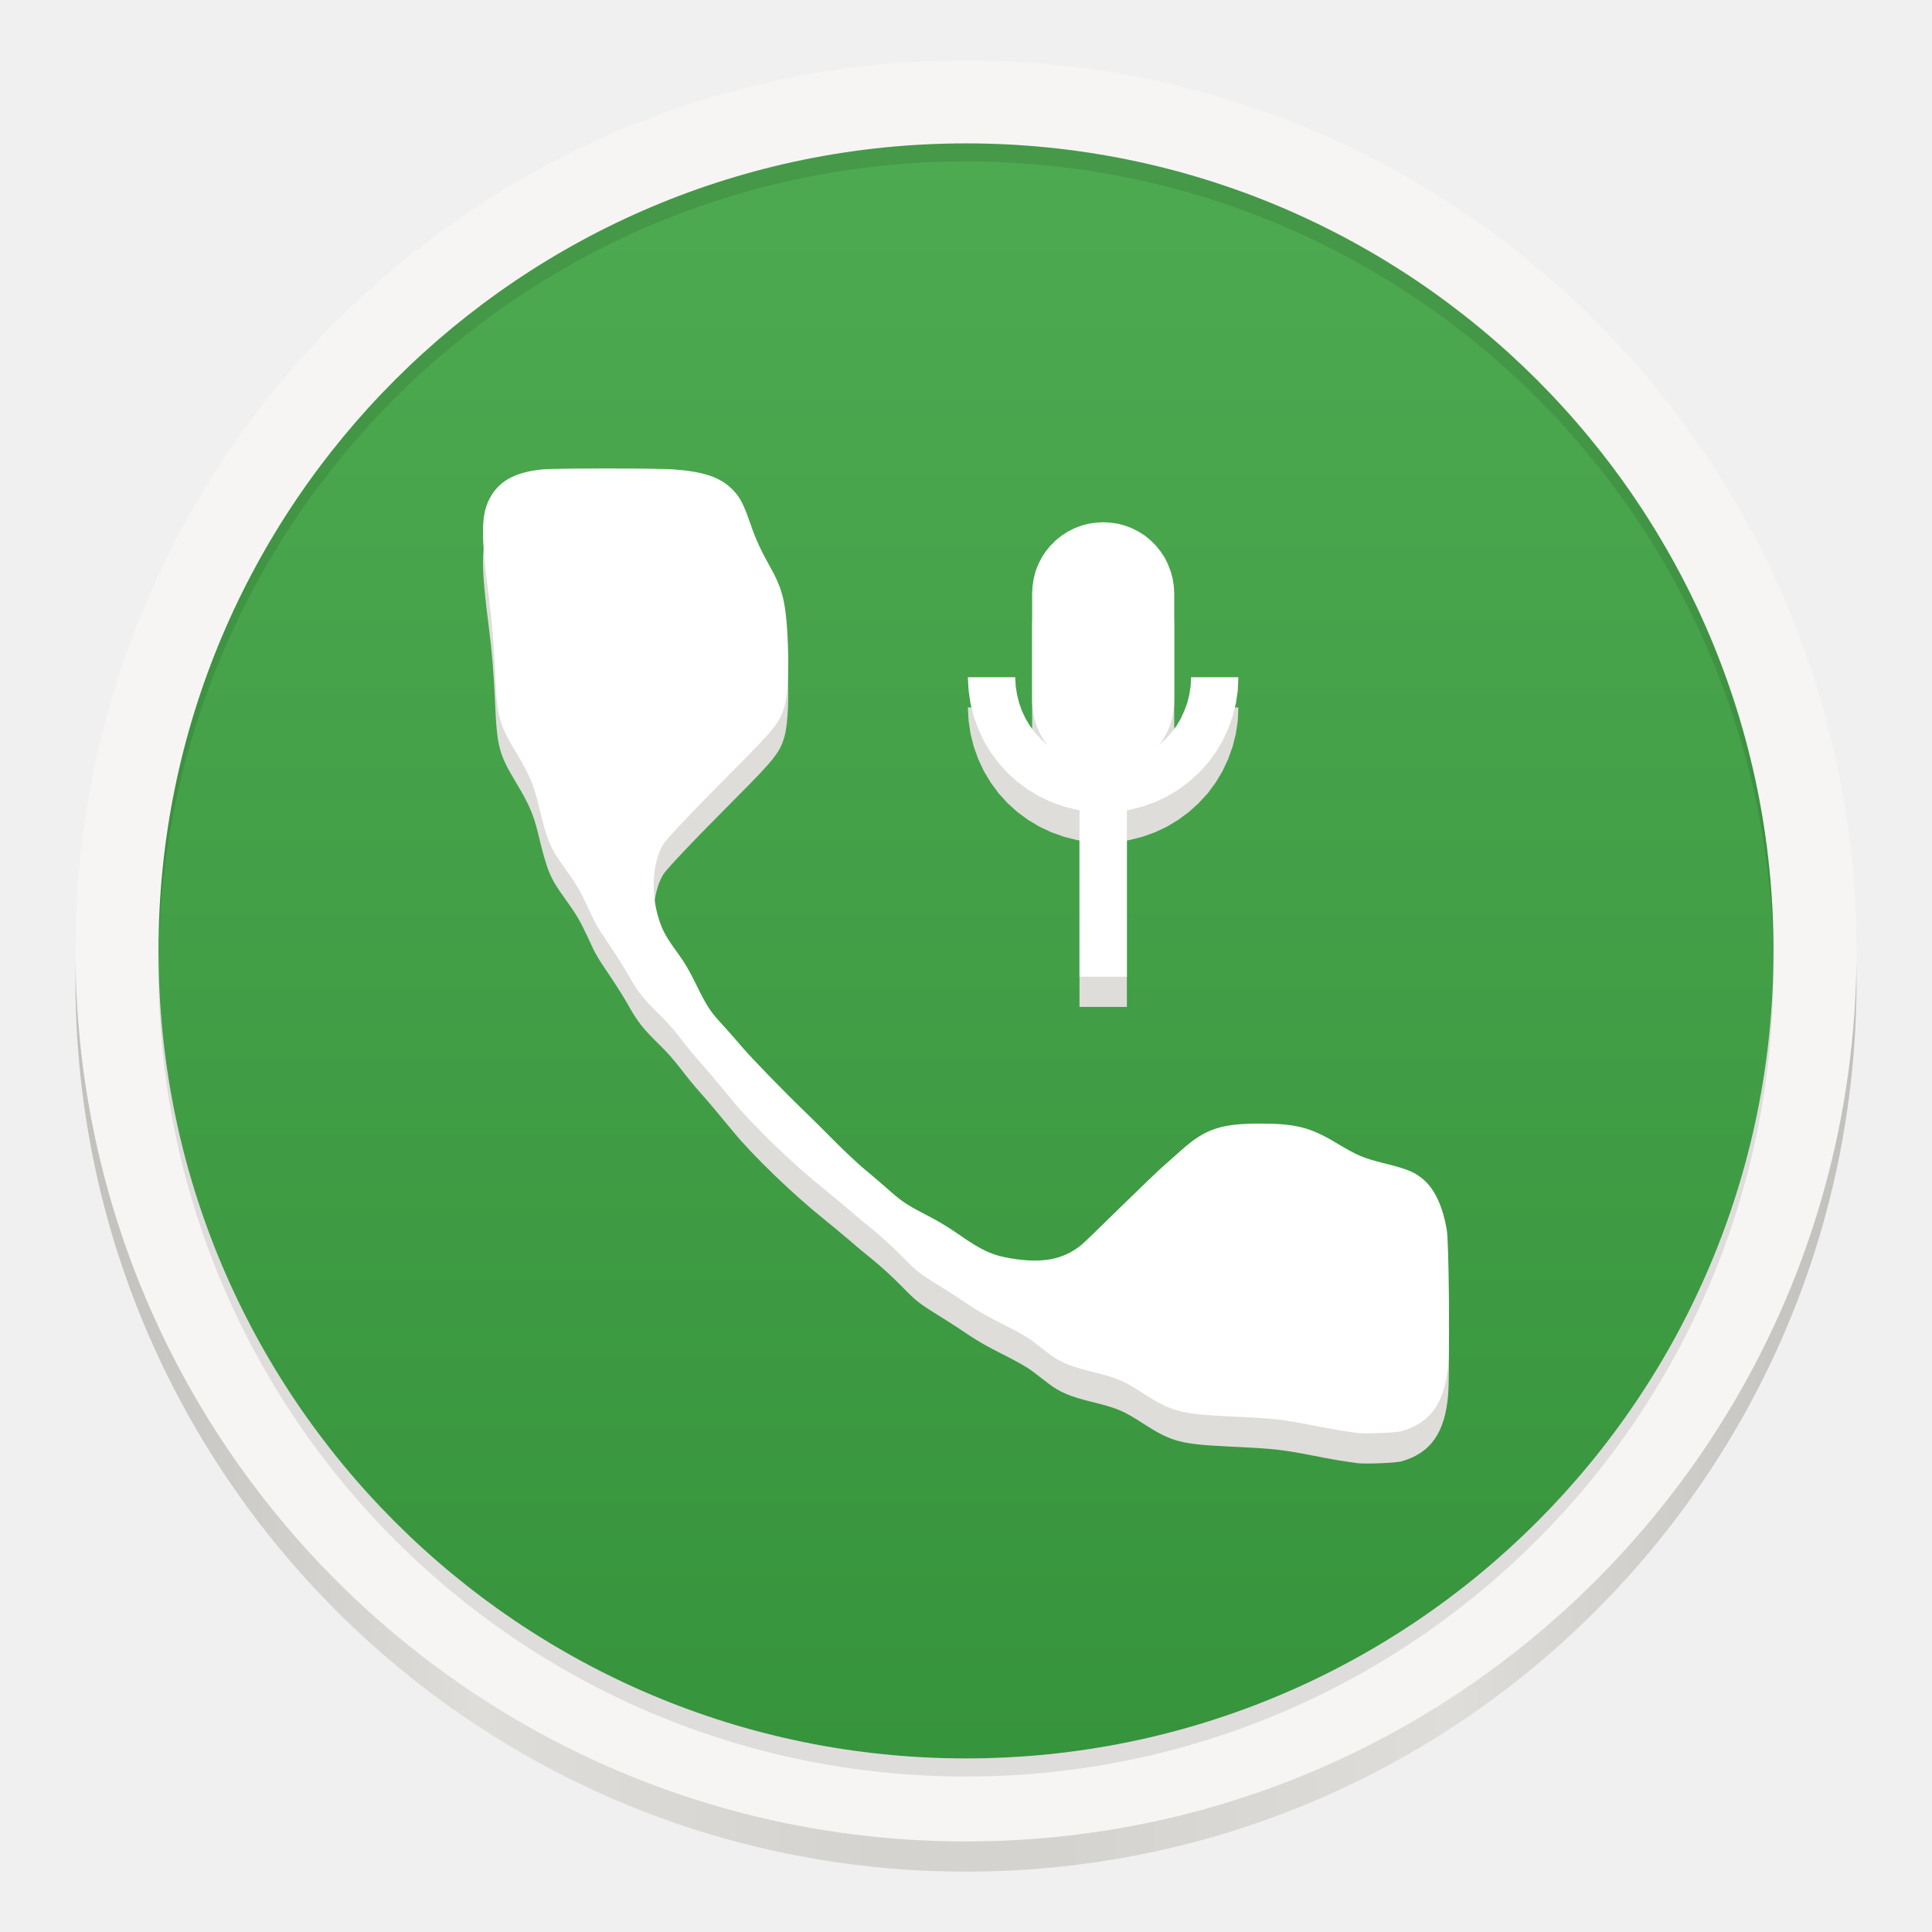
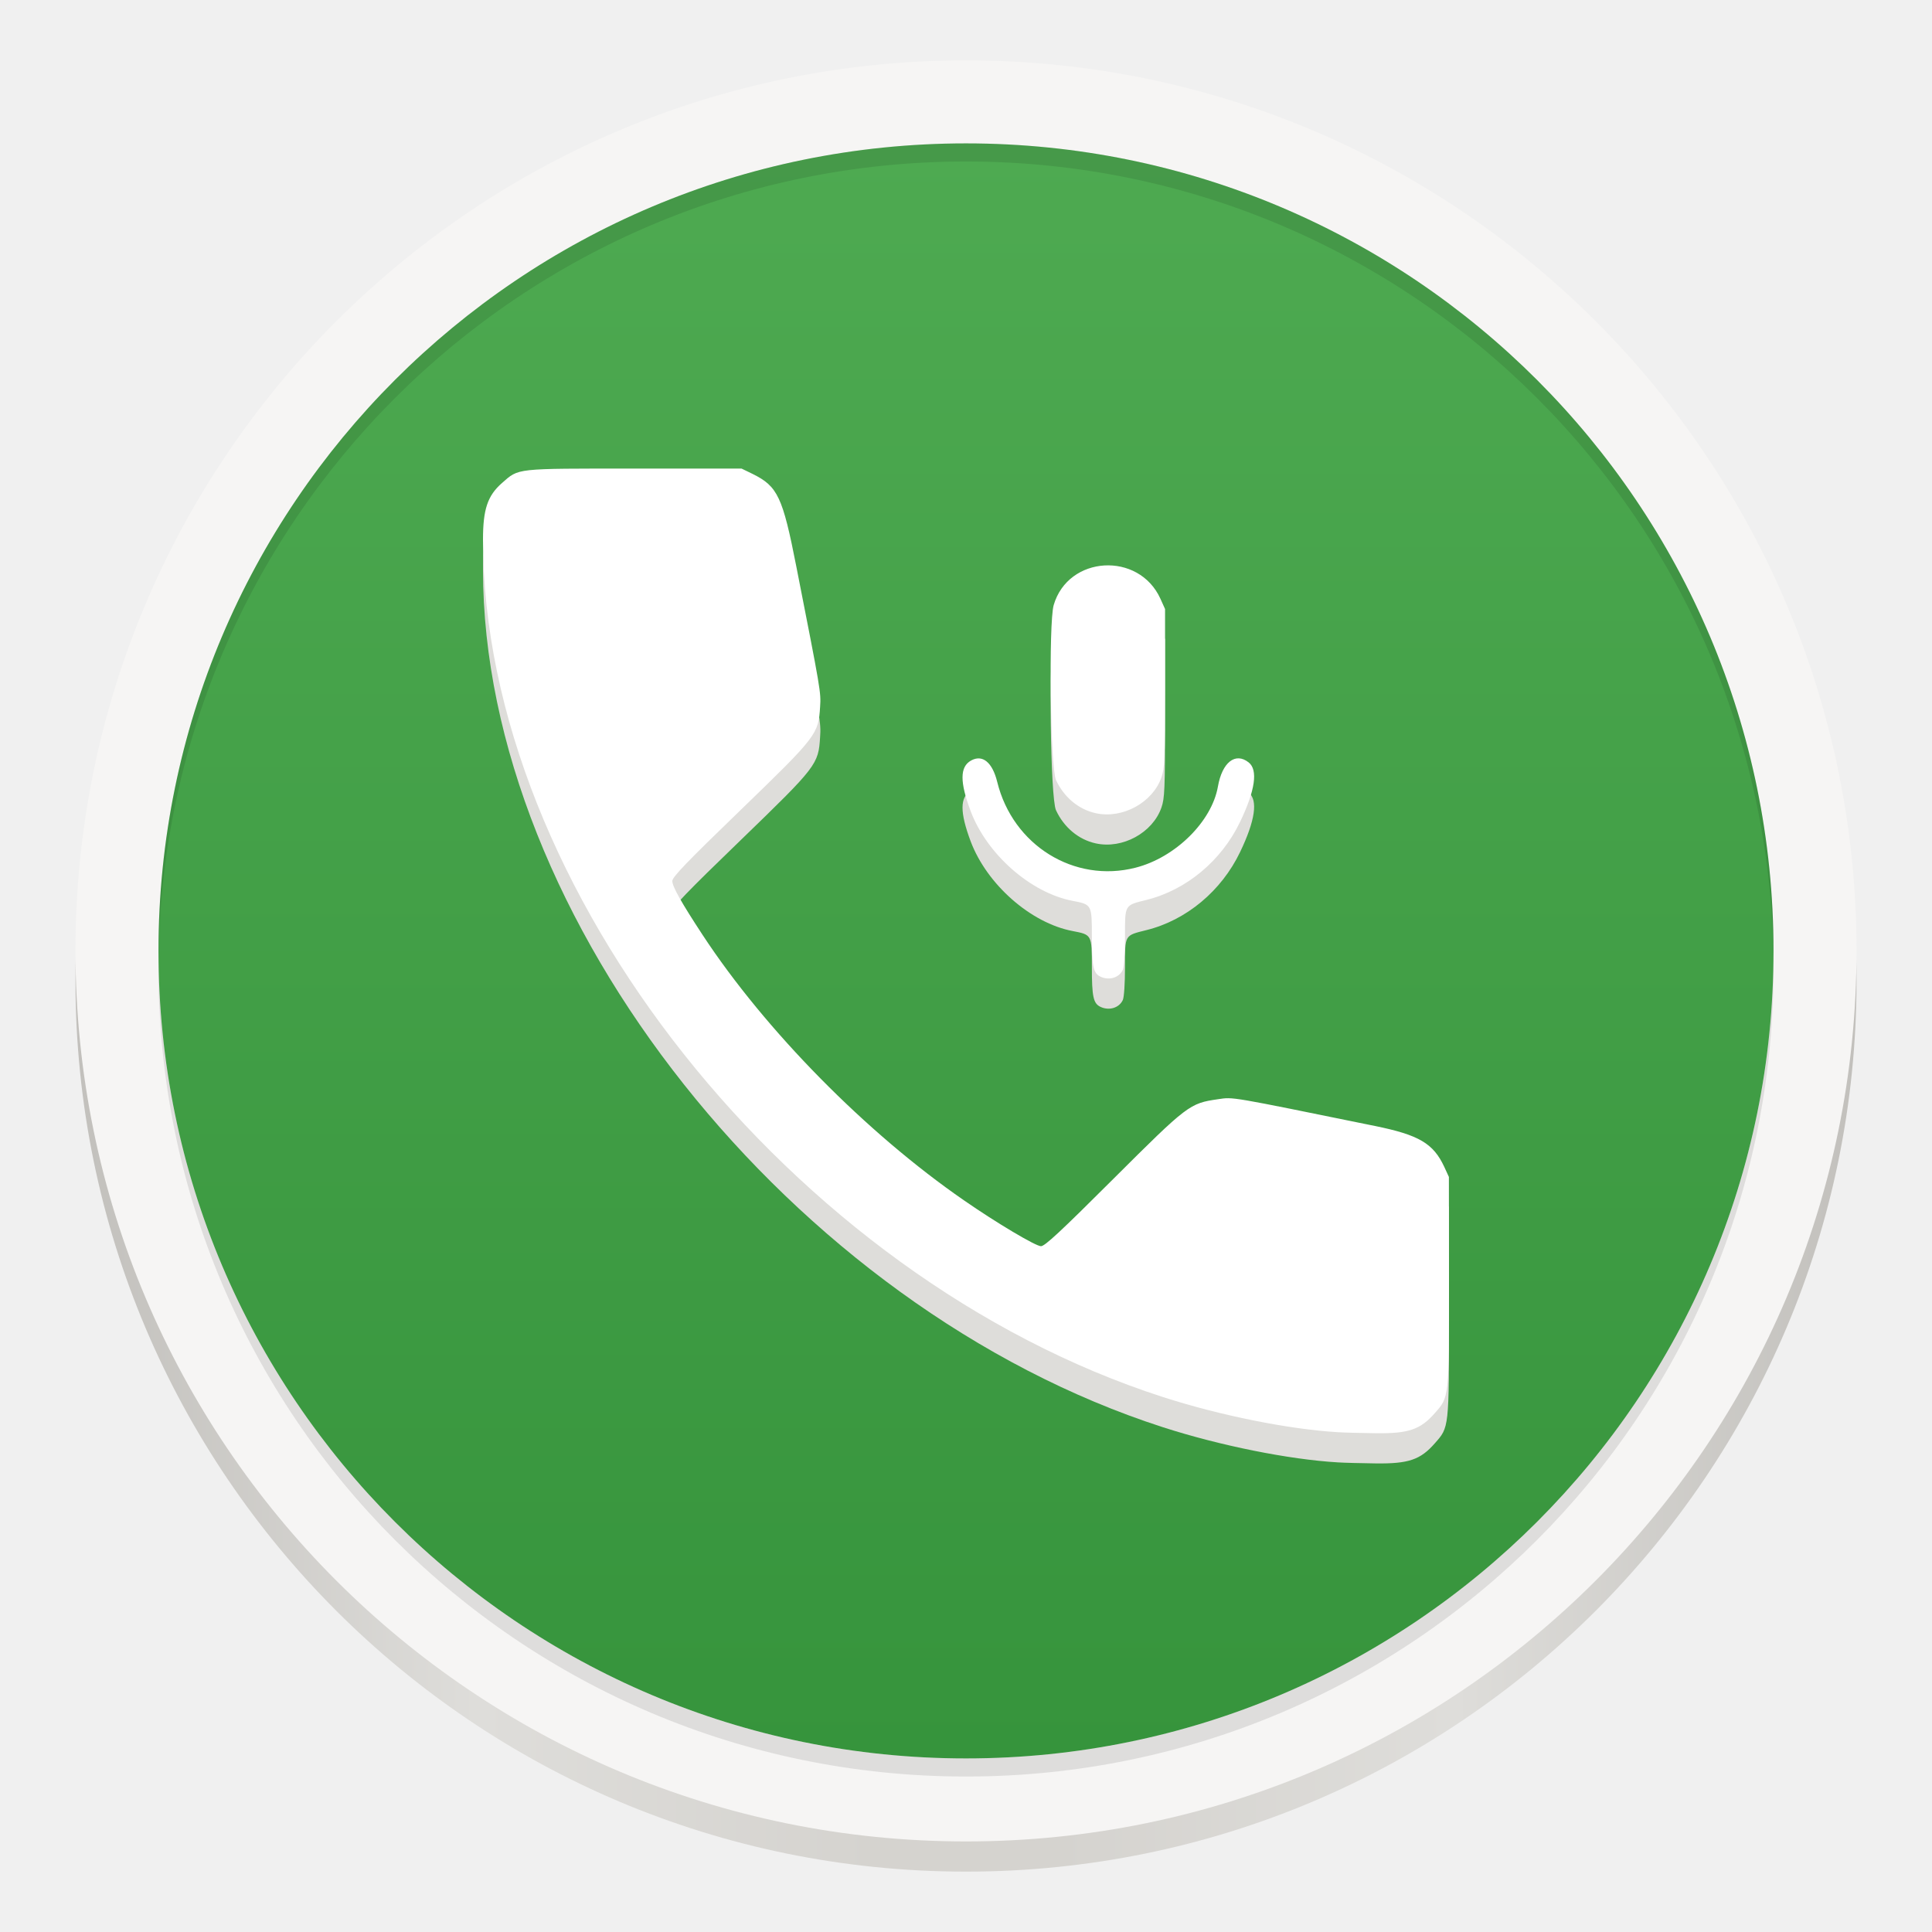
<svg xmlns="http://www.w3.org/2000/svg" width="128" height="128" viewBox="0 0 128 128">
  <defs>
    <linearGradient id="g1" gradientUnits="userSpaceOnUse" x1="5" y1="0" x2="123" y2="0">
      <stop offset="0" stop-color="#c2c0bc" />
      <stop offset="0.225" stop-color="#deddda" />
      <stop offset="0.45" stop-color="#d5d3cf" />
      <stop offset="0.55" stop-color="#d5d3cf" />
      <stop offset="0.775" stop-color="#deddda" />
      <stop offset="1" stop-color="#c2c0bc" />
    </linearGradient>
    <linearGradient id="g2" gradientUnits="userSpaceOnUse" x1="0" y1="9.5" x2="0" y2="116.5">
      <stop offset="0" stop-color="#4eaa51" />
      <stop offset="1" stop-color="#36943c" />
    </linearGradient>
  </defs>
  <g id="rim">
    <path id="rim-chin" d="M5 65A59 59 0 1 1 123 65A59 59 0 1 1 5 65Z" fill="url(#g1)" />
    <path id="rim-face" d="M5 63A59 59 0 1 1 123 63A59 59 0 1 1 5 63Z" fill="#f6f5f4" />
    <path id="rim-inner" d="M10.5 63A53.5 53.5 0 1 1 117.5 63A53.5 53.5 0 1 1 10.5 63Z" fill="url(#g2)" />
    <path id="rim-recess" d="M10.5 63A53.5 53.5 0 1 1 117.5 63A53.5 53.5 0 1 1 10.5 63ZM10.5 64.2A53.5 53.5 0 1 1 117.5 64.2A53.5 53.5 0 1 1 10.5 64.2Z" fill="#000000" opacity="0.1" fill-rule="evenodd" />
  </g>
  <g id="mark">
-     <path id="mark-0-side" d="M89.975 96.942C89.129 96.833 88.224 96.686 87.053 96.45C84.938 96.036 84.427 95.977 81.495 95.84C78.229 95.682 77.639 95.535 75.77 94.335C74.403 93.449 74.048 93.302 72.258 92.859C70.842 92.505 70.202 92.229 69.445 91.649C69.189 91.452 68.736 91.108 68.431 90.872C68.028 90.567 67.467 90.252 66.464 89.741C65.51 89.268 64.762 88.845 64.172 88.442C63.69 88.117 63.001 87.665 62.637 87.439C60.788 86.288 60.798 86.298 59.725 85.206C59.145 84.615 58.338 83.878 57.837 83.474C57.355 83.091 56.646 82.5 56.272 82.166C55.889 81.841 55.092 81.182 54.502 80.7C52.505 79.097 49.849 76.529 48.57 74.965C47.419 73.568 46.868 72.919 46.317 72.299C46.022 71.974 45.481 71.315 45.117 70.833C44.684 70.263 44.172 69.682 43.661 69.19C42.638 68.187 42.254 67.715 41.674 66.682C41.418 66.22 40.867 65.334 40.454 64.724C39.539 63.367 39.48 63.278 38.929 62.068C38.398 60.937 38.191 60.593 37.385 59.471C36.44 58.163 36.253 57.71 35.663 55.271C35.358 54.002 35.063 53.303 34.237 51.926C33.056 49.968 32.928 49.506 32.801 46.565C32.712 44.607 32.584 43.062 32.397 41.636C31.866 37.544 31.866 36.176 32.407 35.094C33.017 33.884 34.099 33.274 35.968 33.097C36.834 33.018 43.504 33.018 44.605 33.097C46.612 33.245 47.704 33.609 48.511 34.415C49.022 34.927 49.249 35.36 49.711 36.688C50.055 37.701 50.4 38.449 51.049 39.61C51.806 40.947 52.042 41.862 52.16 43.869C52.288 46.023 52.219 47.883 51.983 48.758C51.688 49.83 51.334 50.283 48.757 52.87C45.904 55.733 44.172 57.563 43.936 57.946C43.208 59.166 43.1 61.261 43.681 62.983C43.917 63.701 44.143 64.104 44.91 65.157C45.392 65.826 45.668 66.298 46.15 67.282C46.858 68.718 47.074 69.043 47.901 69.928C48.225 70.282 48.767 70.902 49.111 71.305C49.711 72.024 52.052 74.434 53.429 75.752C53.793 76.106 54.669 76.972 55.358 77.67C56.056 78.369 56.932 79.185 57.295 79.48C57.669 79.785 58.289 80.316 58.683 80.661C59.715 81.585 60.001 81.782 61.329 82.471C62.135 82.884 62.854 83.317 63.542 83.799C65.028 84.842 65.765 85.176 66.985 85.373C69.071 85.717 70.448 85.451 71.648 84.478C71.806 84.35 72.957 83.238 74.206 82.008C75.455 80.789 76.744 79.549 77.069 79.264C77.393 78.979 77.934 78.496 78.269 78.201C79.843 76.795 80.885 76.44 83.482 76.44C85.824 76.44 86.807 76.686 88.509 77.71C89.946 78.565 90.28 78.713 91.647 79.057C93.192 79.441 93.644 79.618 94.215 80.07C95.032 80.72 95.582 81.881 95.858 83.523C95.986 84.34 96.055 90.921 95.946 92.357C95.75 94.905 94.795 96.273 92.838 96.823C92.474 96.922 90.516 97.001 89.975 96.942M73.527 53.057C72.799 52.811 72.337 52.339 72.032 51.513C71.766 50.804 71.707 50.135 71.678 47.479C71.619 43.092 71.796 41.902 72.632 41.046C73.458 40.21 74.865 40.219 75.642 41.056C76.4 41.872 76.508 42.62 76.508 46.801C76.508 50.391 76.449 51.08 76.065 51.896C75.711 52.673 75.101 53.087 74.265 53.116C73.97 53.126 73.675 53.106 73.527 53.057" fill="#deddda" fill-rule="evenodd" />
-     <path id="mark-1-side" d="M72.593 36.629L72.111 36.698L71.638 36.826L71.176 37.003L70.733 37.229L70.32 37.494L69.936 37.809L69.592 38.154L69.277 38.537L69.012 38.95L68.785 39.393L68.608 39.855L68.49 40.328L68.412 40.81L68.382 41.302L68.382 41.803L68.382 42.295L68.382 42.787L68.382 43.279L68.382 43.771L68.382 44.263L68.382 44.754L68.382 45.246L68.382 45.738L68.382 46.23L68.382 46.732L68.382 47.224L68.382 47.715L68.382 48.207L68.392 48.699L68.441 49.191L68.54 49.673L68.697 50.135L68.894 50.588L69.14 51.021L69.405 51.375L69.395 51.365L68.972 50.981L68.589 50.558L68.244 50.106L67.949 49.614L67.703 49.093L67.516 48.561L67.379 48.001L67.29 47.44L67.261 46.869L64.123 46.869L64.172 47.745L64.3 48.611L64.516 49.467L64.811 50.293L65.185 51.09L65.638 51.847L66.159 52.555L66.749 53.205L67.398 53.795L68.107 54.316L68.864 54.769L69.661 55.143L70.487 55.438L71.343 55.654L71.52 55.684L71.52 66.711L74.658 66.711L74.658 55.684L74.835 55.654L75.691 55.438L76.518 55.143L77.314 54.769L78.062 54.316L78.77 53.795L79.42 53.205L80.02 52.555L80.541 51.847L80.994 51.09L81.367 50.293L81.663 49.467L81.879 48.611L82.007 47.745L82.046 46.869L78.908 46.869L78.888 47.44L78.8 48.001L78.662 48.561L78.465 49.093L78.229 49.614L77.934 50.106L77.59 50.558L77.206 50.981L76.783 51.365L76.773 51.375L77.039 51.021L77.285 50.588L77.482 50.145L77.629 49.673L77.737 49.191L77.787 48.699L77.796 48.207L77.796 47.715L77.796 47.224L77.796 46.732L77.796 46.24L77.796 45.738L77.796 45.246L77.796 44.754L77.796 44.263L77.796 43.771L77.796 43.279L77.796 42.787L77.796 42.295L77.796 41.803L77.796 41.311L77.767 40.819L77.688 40.328L77.56 39.855L77.383 39.393L77.167 38.95L76.891 38.537L76.587 38.154L76.242 37.809L75.859 37.494L75.445 37.229L75.003 37.003L74.54 36.826L74.068 36.698L73.576 36.629L73.084 36.599L72.593 36.629" fill="#deddda" fill-rule="evenodd" />
-     <path id="mark-0-face" d="M 89.975,94.942 C 89.129,94.833 88.224,94.686 87.053,94.45 C 84.938,94.036 84.427,93.977 81.495,93.84 C 78.229,93.682 77.639,93.535 75.77,92.335 C 74.403,91.449 74.048,91.302 72.258,90.859 C 70.842,90.505 70.202,90.229 69.445,89.649 C 69.189,89.452 68.736,89.108 68.431,88.872 C 68.028,88.567 67.467,88.252 66.464,87.741 C 65.51,87.268 64.762,86.845 64.172,86.442 C 63.69,86.117 63.001,85.665 62.637,85.439 C 60.788,84.288 60.798,84.298 59.725,83.206 C 59.145,82.615 58.338,81.878 57.837,81.474 C 57.355,81.091 56.646,80.5 56.272,80.166 C 55.889,79.841 55.092,79.182 54.502,78.7 C 52.505,77.097 49.849,74.529 48.57,72.965 C 47.419,71.568 46.868,70.919 46.317,70.299 C 46.022,69.974 45.481,69.315 45.117,68.833 C 44.684,68.263 44.172,67.682 43.661,67.19 C 42.638,66.187 42.254,65.715 41.674,64.682 C 41.418,64.22 40.867,63.334 40.454,62.724 C 39.539,61.367 39.48,61.278 38.929,60.068 C 38.398,58.937 38.191,58.593 37.385,57.471 C 36.44,56.163 36.253,55.71 35.663,53.271 C 35.358,52.002 35.063,51.303 34.237,49.926 C 33.056,47.968 32.928,47.506 32.801,44.565 C 32.712,42.607 32.584,41.062 32.397,39.636 C 31.866,35.544 31.866,34.176 32.407,33.094 C 33.017,31.884 34.099,31.274 35.968,31.097 C 36.834,31.018 43.504,31.018 44.605,31.097 C 46.612,31.245 47.704,31.609 48.511,32.415 C 49.022,32.927 49.249,33.36 49.711,34.688 C 50.055,35.701 50.4,36.449 51.049,37.61 C 51.806,38.947 52.042,39.862 52.16,41.869 C 52.288,44.023 52.219,45.883 51.983,46.758 C 51.688,47.83 51.334,48.283 48.757,50.87 C 45.904,53.733 44.172,55.563 43.936,55.946 C 43.208,57.166 43.1,59.261 43.681,60.983 C 43.917,61.701 44.143,62.104 44.91,63.157 C 45.392,63.826 45.668,64.298 46.15,65.282 C 46.858,66.718 47.074,67.043 47.901,67.928 C 48.225,68.282 48.767,68.902 49.111,69.305 C 49.711,70.024 52.052,72.434 53.429,73.752 C 53.793,74.106 54.669,74.972 55.358,75.67 C 56.056,76.369 56.932,77.185 57.295,77.48 C 57.669,77.785 58.289,78.316 58.683,78.661 C 59.715,79.585 60.001,79.782 61.329,80.471 C 62.135,80.884 62.854,81.317 63.542,81.799 C 65.028,82.842 65.765,83.176 66.985,83.373 C 69.071,83.717 70.448,83.451 71.648,82.478 C 71.806,82.35 72.957,81.238 74.206,80.008 C 75.455,78.789 76.744,77.549 77.069,77.264 C 77.393,76.979 77.934,76.496 78.269,76.201 C 79.843,74.795 80.885,74.44 83.482,74.44 C 85.824,74.44 86.807,74.686 88.509,75.71 C 89.946,76.565 90.28,76.713 91.647,77.057 C 93.192,77.441 93.644,77.618 94.215,78.07 C 95.032,78.72 95.582,79.881 95.858,81.523 C 95.986,82.34 96.055,88.921 95.946,90.357 C 95.75,92.905 94.795,94.273 92.838,94.823 C 92.474,94.922 90.516,95.001 89.975,94.942 M 73.527,51.057 C 72.799,50.811 72.337,50.339 72.032,49.513 C 71.766,48.804 71.707,48.135 71.678,45.479 C 71.619,41.092 71.796,39.902 72.632,39.046 C 73.458,38.21 74.865,38.219 75.642,39.056 C 76.4,39.872 76.508,40.62 76.508,44.801 C 76.508,48.391 76.449,49.08 76.065,49.896 C 75.711,50.673 75.101,51.087 74.265,51.116 C 73.97,51.126 73.675,51.106 73.527,51.057" fill="#ffffff" fill-rule="evenodd" />
-     <path id="mark-1-face" d="M 72.593,34.629 L 72.111,34.698 L 71.638,34.826 L 71.176,35.003 L 70.733,35.229 L 70.32,35.494 L 69.936,35.809 L 69.592,36.154 L 69.277,36.537 L 69.012,36.95 L 68.785,37.393 L 68.608,37.855 L 68.49,38.328 L 68.412,38.81 L 68.382,39.302 L 68.382,39.803 L 68.382,40.295 L 68.382,40.787 L 68.382,41.279 L 68.382,41.771 L 68.382,42.263 L 68.382,42.754 L 68.382,43.246 L 68.382,43.738 L 68.382,44.23 L 68.382,44.732 L 68.382,45.224 L 68.382,45.715 L 68.382,46.207 L 68.392,46.699 L 68.441,47.191 L 68.54,47.673 L 68.697,48.135 L 68.894,48.588 L 69.14,49.021 L 69.405,49.375 L 69.395,49.365 L 68.972,48.981 L 68.589,48.558 L 68.244,48.106 L 67.949,47.614 L 67.703,47.093 L 67.516,46.561 L 67.379,46.001 L 67.29,45.44 L 67.261,44.869 L 64.123,44.869 L 64.172,45.745 L 64.3,46.611 L 64.516,47.467 L 64.811,48.293 L 65.185,49.09 L 65.638,49.847 L 66.159,50.555 L 66.749,51.205 L 67.398,51.795 L 68.107,52.316 L 68.864,52.769 L 69.661,53.143 L 70.487,53.438 L 71.343,53.654 L 71.52,53.684 L 71.52,64.711 L 74.658,64.711 L 74.658,53.684 L 74.835,53.654 L 75.691,53.438 L 76.518,53.143 L 77.314,52.769 L 78.062,52.316 L 78.77,51.795 L 79.42,51.205 L 80.02,50.555 L 80.541,49.847 L 80.994,49.09 L 81.367,48.293 L 81.663,47.467 L 81.879,46.611 L 82.007,45.745 L 82.046,44.869 L 78.908,44.869 L 78.888,45.44 L 78.8,46.001 L 78.662,46.561 L 78.465,47.093 L 78.229,47.614 L 77.934,48.106 L 77.59,48.558 L 77.206,48.981 L 76.783,49.365 L 76.773,49.375 L 77.039,49.021 L 77.285,48.588 L 77.482,48.145 L 77.629,47.673 L 77.737,47.191 L 77.787,46.699 L 77.796,46.207 L 77.796,45.715 L 77.796,45.224 L 77.796,44.732 L 77.796,44.24 L 77.796,43.738 L 77.796,43.246 L 77.796,42.754 L 77.796,42.263 L 77.796,41.771 L 77.796,41.279 L 77.796,40.787 L 77.796,40.295 L 77.796,39.803 L 77.796,39.311 L 77.767,38.819 L 77.688,38.328 L 77.56,37.855 L 77.383,37.393 L 77.167,36.95 L 76.891,36.537 L 76.587,36.154 L 76.242,35.809 L 75.859,35.494 L 75.445,35.229 L 75.003,35.003 L 74.54,34.826 L 74.068,34.698 L 73.576,34.629 L 73.084,34.599 L 72.593,34.629" fill="#ffffff" fill-rule="evenodd" />
+     <path id="mark-0-side" d="M88.628 96.886C85.394 96.695 80.833 95.778 77.058 94.561C52.467 86.636 32 60.835 32 37.748C32 35.745 32.301 34.842 33.258 34.001C34.393 33.009 34.058 33.044 42.018 33.044L49.13 33.044L49.862 33.399C51.523 34.22 51.852 34.904 52.761 39.547C54.382 47.787 54.396 47.869 54.334 48.82C54.225 50.645 54.129 50.769 49.055 55.678C45.458 59.152 44.542 60.11 44.542 60.37C44.542 60.732 45.13 61.778 46.552 63.946C50.703 70.265 57.391 77.055 63.867 81.527C66.028 83.025 68.619 84.564 68.968 84.564C69.221 84.564 70.254 83.606 73.755 80.112C78.699 75.181 78.815 75.099 80.696 74.826C81.728 74.675 81.352 74.614 91.083 76.597C94.01 77.192 94.961 77.753 95.685 79.305L95.993 79.975L96 86.902C96 94.691 96.014 94.541 95.056 95.628C94.106 96.715 93.313 96.982 91.152 96.955C90.153 96.941 89.018 96.914 88.628 96.886" fill="#deddda" fill-rule="evenodd" />
+     <path id="mark-1-side" d="M72.9 66.702C72.435 66.476 72.339 66.032 72.339 64.069C72.339 61.922 72.339 61.929 71.061 61.683C68.291 61.156 65.385 58.598 64.311 55.747C63.586 53.812 63.586 52.806 64.332 52.389C65.091 51.965 65.747 52.499 66.069 53.805C67.101 58.004 71.17 60.527 75.232 59.487C77.865 58.817 80.279 56.438 80.689 54.119C80.969 52.506 81.845 51.815 82.727 52.512C83.356 53.005 83.164 54.359 82.159 56.451C80.928 59.022 78.603 60.965 75.957 61.621C74.487 61.99 74.534 61.908 74.534 64.069C74.534 65.163 74.473 66.066 74.391 66.251C74.152 66.777 73.475 66.982 72.9 66.702M72.599 55.877C71.464 55.631 70.486 54.817 69.96 53.675C69.59 52.868 69.467 43.281 69.809 42.091C70.767 38.795 75.451 38.521 76.88 41.667L77.188 42.351L77.188 47.589C77.188 52.328 77.16 52.888 76.948 53.504C76.367 55.172 74.37 56.267 72.599 55.877" fill="#deddda" fill-rule="evenodd" />
+     <path id="mark-0-face" d="M 88.628,94.886 C 85.394,94.695 80.833,93.778 77.058,92.561 C 52.467,84.636 32,58.835 32,35.748 C 32,33.745 32.301,32.842 33.258,32.001 C 34.393,31.009 34.058,31.044 42.018,31.044 L 49.13,31.044 L 49.862,31.399 C 51.523,32.22 51.852,32.904 52.761,37.547 C 54.382,45.787 54.396,45.869 54.334,46.82 C 54.225,48.645 54.129,48.769 49.055,53.678 C 45.458,57.152 44.542,58.11 44.542,58.37 C 44.542,58.732 45.13,59.778 46.552,61.946 C 50.703,68.265 57.391,75.055 63.867,79.527 C 66.028,81.025 68.619,82.564 68.968,82.564 C 69.221,82.564 70.254,81.606 73.755,78.112 C 78.699,73.181 78.815,73.099 80.696,72.826 C 81.728,72.675 81.352,72.614 91.083,74.597 C 94.01,75.192 94.961,75.753 95.685,77.305 L 95.993,77.975 L 96,84.902 C 96,92.691 96.014,92.541 95.056,93.628 C 94.106,94.715 93.313,94.982 91.152,94.955 C 90.153,94.941 89.018,94.914 88.628,94.886" fill="#ffffff" fill-rule="evenodd" />
+     <path id="mark-1-face" d="M 72.9,64.702 C 72.435,64.476 72.339,64.032 72.339,62.069 C 72.339,59.922 72.339,59.929 71.061,59.683 C 68.291,59.156 65.385,56.598 64.311,53.747 C 63.586,51.812 63.586,50.806 64.332,50.389 C 65.091,49.965 65.747,50.499 66.069,51.805 C 67.101,56.004 71.17,58.527 75.232,57.487 C 77.865,56.817 80.279,54.438 80.689,52.119 C 80.969,50.506 81.845,49.815 82.727,50.512 C 83.356,51.005 83.164,52.359 82.159,54.451 C 80.928,57.022 78.603,58.965 75.957,59.621 C 74.487,59.99 74.534,59.908 74.534,62.069 C 74.534,63.163 74.473,64.066 74.391,64.251 C 74.152,64.777 73.475,64.982 72.9,64.702 M 72.599,53.877 C 71.464,53.631 70.486,52.817 69.96,51.675 C 69.59,50.868 69.467,41.281 69.809,40.091 C 70.767,36.795 75.451,36.521 76.88,39.667 L 77.188,40.351 L 77.188,45.589 C 77.188,50.328 77.16,50.888 76.948,51.504 C 76.367,53.172 74.37,54.267 72.599,53.877" fill="#ffffff" fill-rule="evenodd" />
  </g>
</svg>
